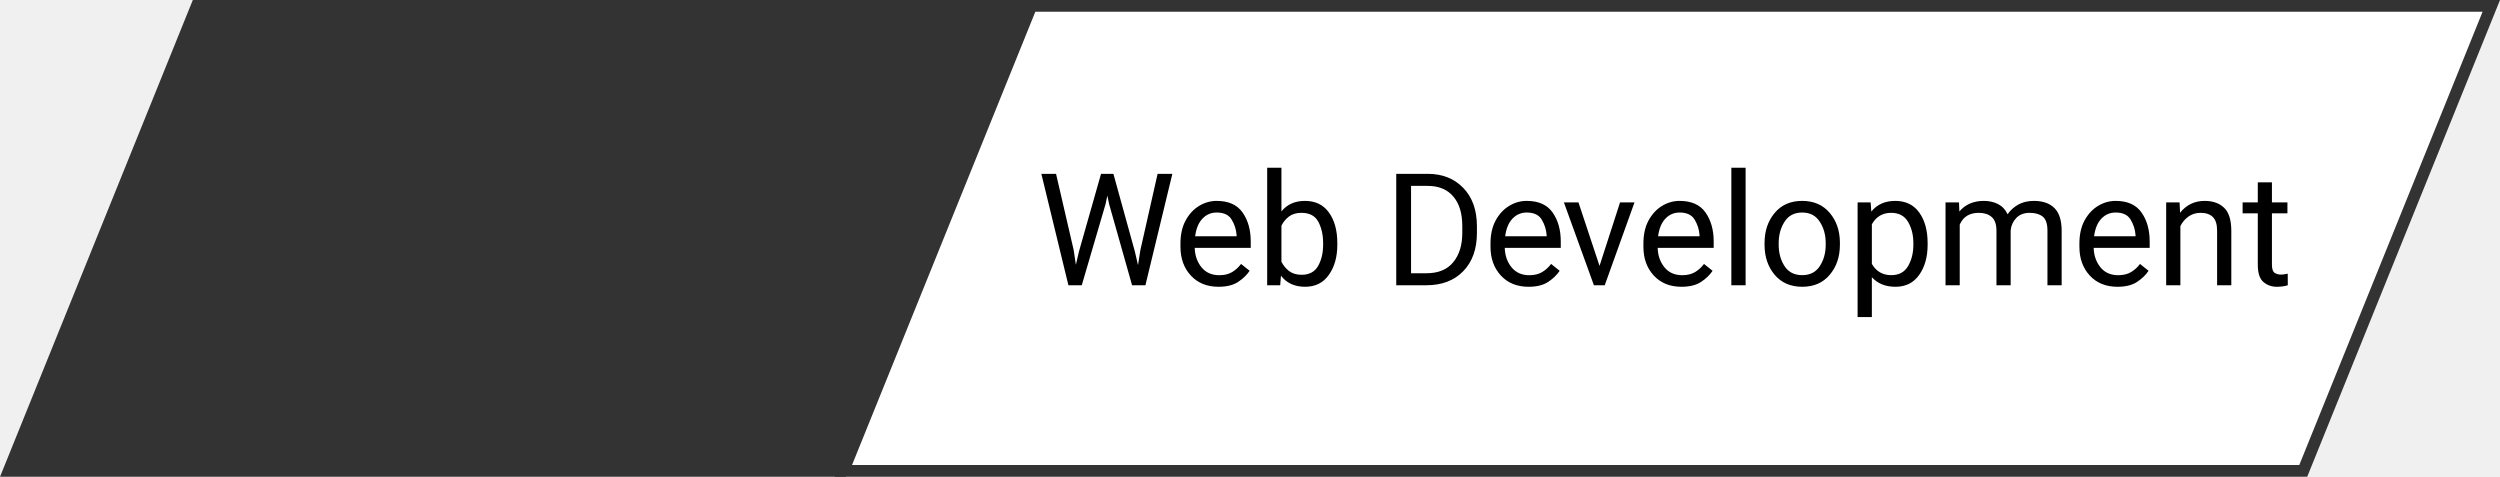
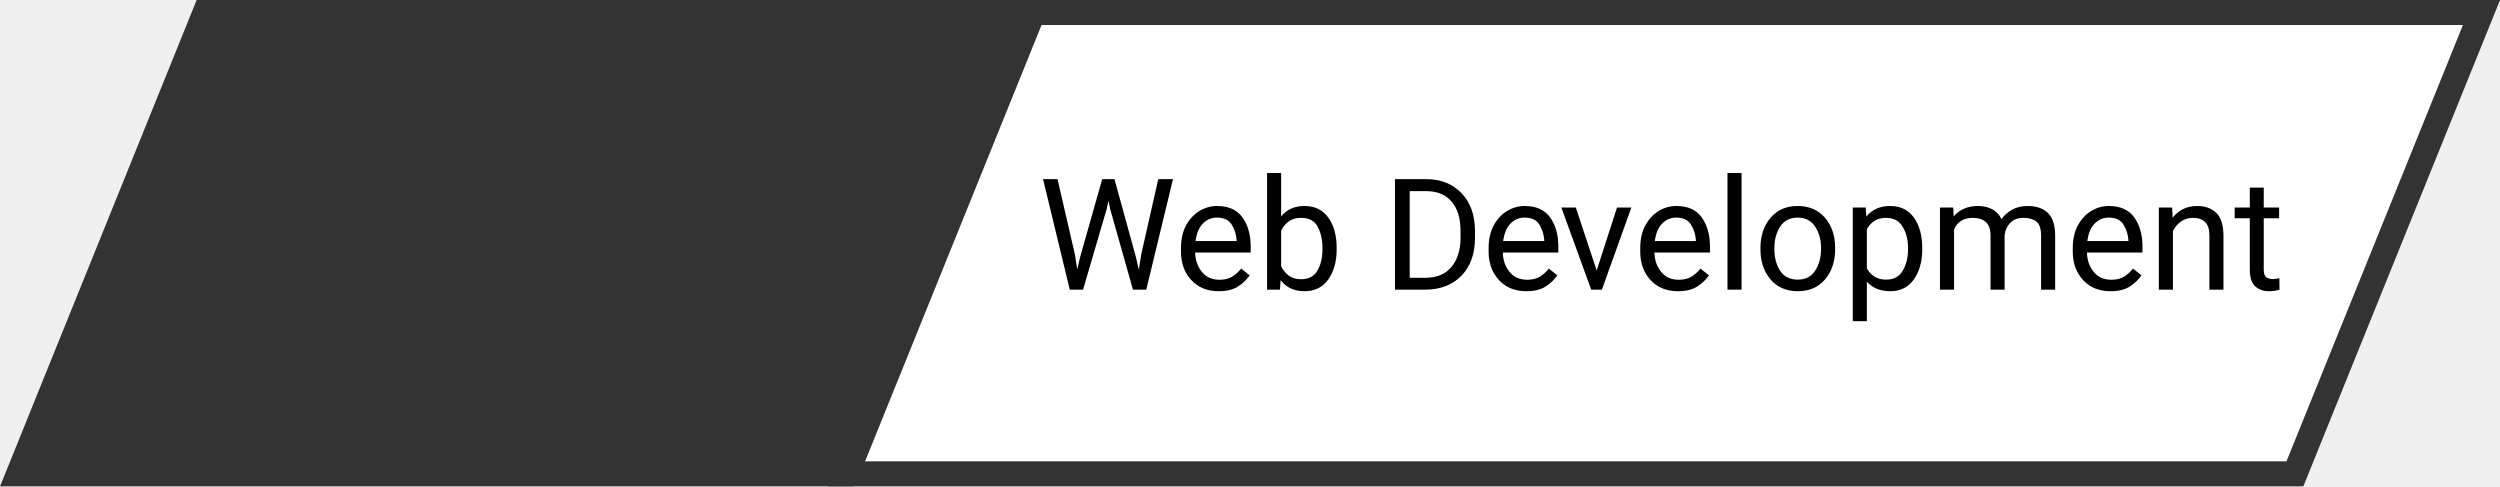
- <svg xmlns="http://www.w3.org/2000/svg" viewBox="0 0 638.13 121.69">
+ <svg xmlns="http://www.w3.org/2000/svg" viewBox="0 0 299.75 58.31">
  <defs>
-     <style>.cls-1{fill:#333;}.cls-1,.cls-2{stroke:#333;stroke-width:3px;}.cls-1,.cls-2,.cls-6{stroke-miterlimit:10;}.cls-2{fill:#fff;}.cls-3{font-size:40px;font-family:Roboto-Thin, Roboto;}.cls-4{letter-spacing:-0.01em;}.cls-5{clip-path:url(#clip-path);}.cls-6{font-size:80px;fill:#3fa9f5;stroke:#3fa9f5;stroke-width:2px;font-family:Raleway-Regular, Raleway;letter-spacing:-0.03em;}</style>
-     <clipPath id="clip-path" transform="translate(-160.93 -194.65)">
+     <style>.cls-1{fill:#333;}.cls-1,.cls-2{stroke:#333;stroke-width:3px;}.cls-1,.cls-2,.cls-6{stroke-miterlimit:10;}.cls-2{fill:#fff;}.cls-3{font-size:18.64px;font-family:Roboto-Thin, Roboto;}.cls-4{letter-spacing:-0.01em;}.cls-5{clip-path:url(#clip-path);}.cls-6{font-size:37.28px;fill:#3fa9f5;stroke:#3fa9f5;stroke-width:2px;font-family:Raleway-Regular, Raleway;letter-spacing:-0.03em;}</style>
+     <clipPath id="clip-path" transform="translate(-315.86 -221.59)">
      <text />
    </clipPath>
  </defs>
  <g id="Layer_2" data-name="Layer 2">
-     <polygon class="cls-1" points="214.87 120.19 2.23 120.19 50.23 1.5 262.87 1.5 214.87 120.19" />
-     <polygon class="cls-2" points="587.91 120.19 215.26 120.19 263.26 1.5 635.91 1.5 587.91 120.19" />
-     <text class="cls-3" transform="translate(264.62 72.81)">Web D<tspan class="cls-4" x="114.02" y="0">e</tspan>
-       <tspan x="133.93" y="0">velopment</tspan>
+     <polygon class="cls-1" points="101.32 56.81 2.23 56.81 24.59 1.5 123.69 1.5 101.32 56.81" />
+     <polygon class="cls-2" points="275.16 56.81 101.5 56.81 123.87 1.5 297.53 1.5 275.16 56.81" />
+     <text class="cls-3" transform="translate(124.5 34.73)">Web D<tspan class="cls-4" x="53.14" y="0">e</tspan>
+       <tspan x="62.41" y="0">velopment</tspan>
    </text>
  </g>
  <g id="Layer_4" data-name="Layer 4">
    <g class="cls-5">
-       <text class="cls-6" transform="translate(136.55 86.53)">V</text>
-       <text class="cls-6" transform="translate(150.4 30.43) rotate(180)">W</text>
+       <text class="cls-6" transform="translate(64.82 41.12)">V</text>
+       <text class="cls-6" transform="translate(71.28 14.98) rotate(180)">W</text>
    </g>
  </g>
</svg>
